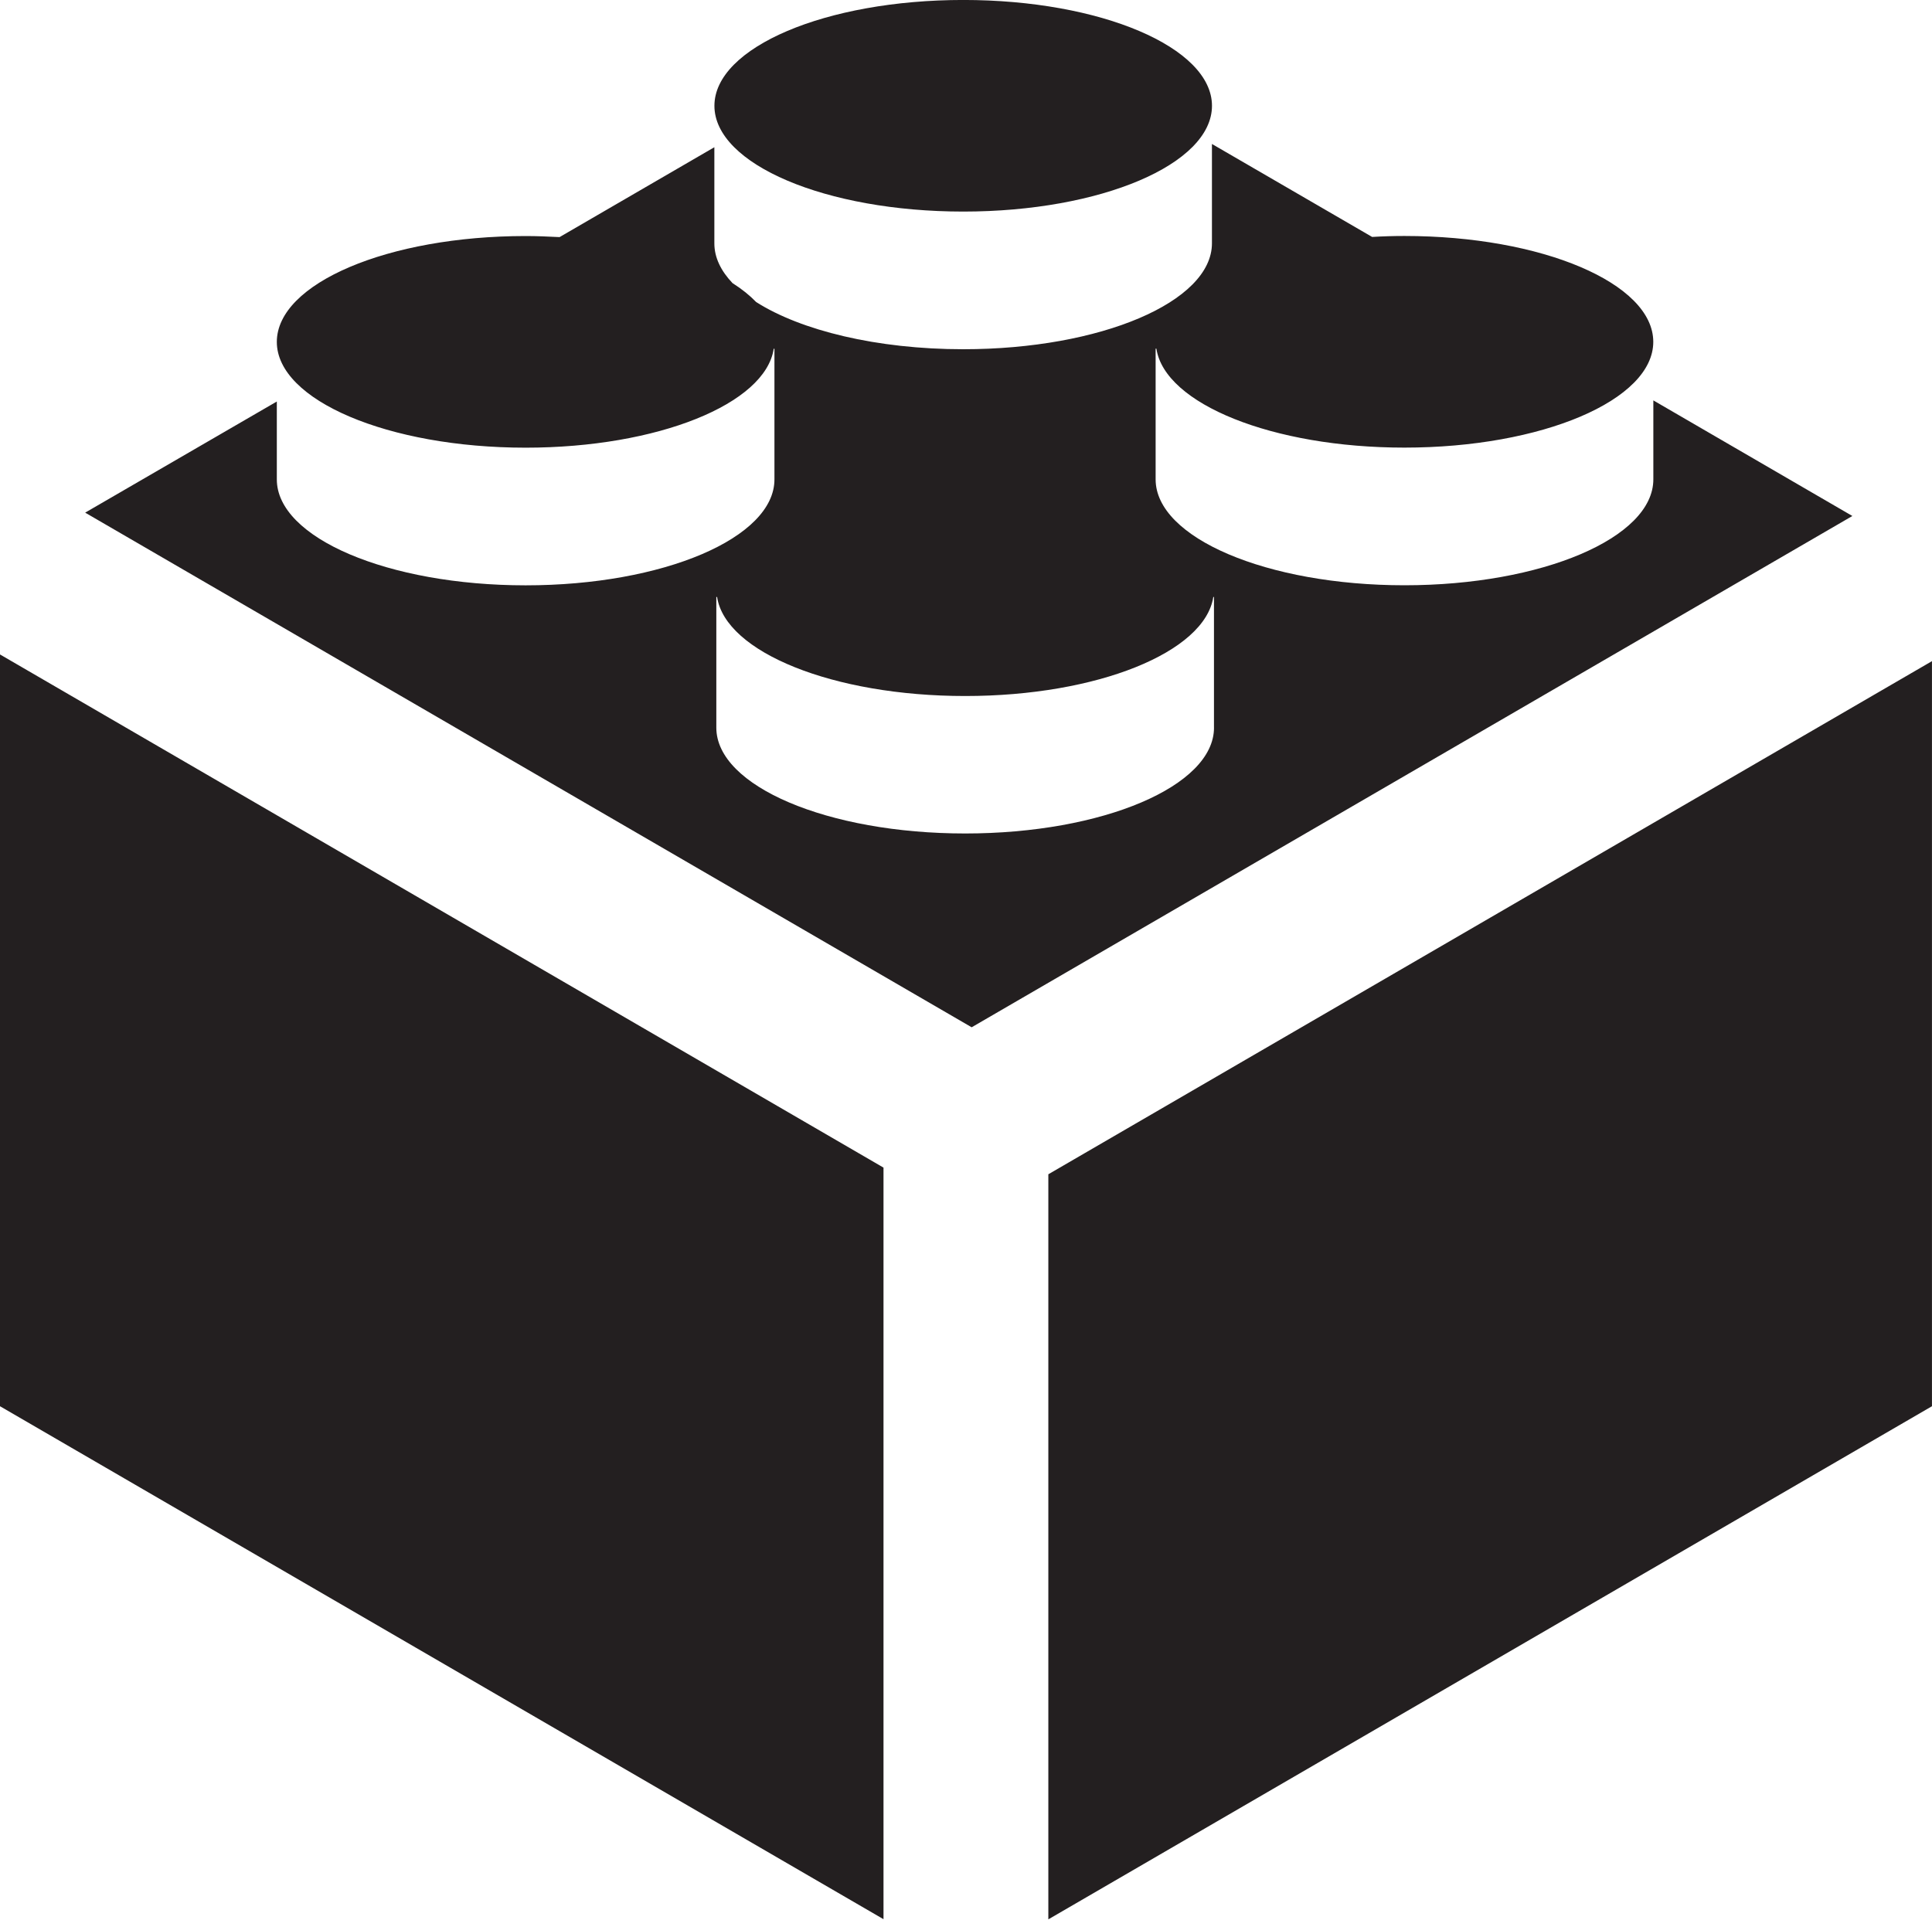
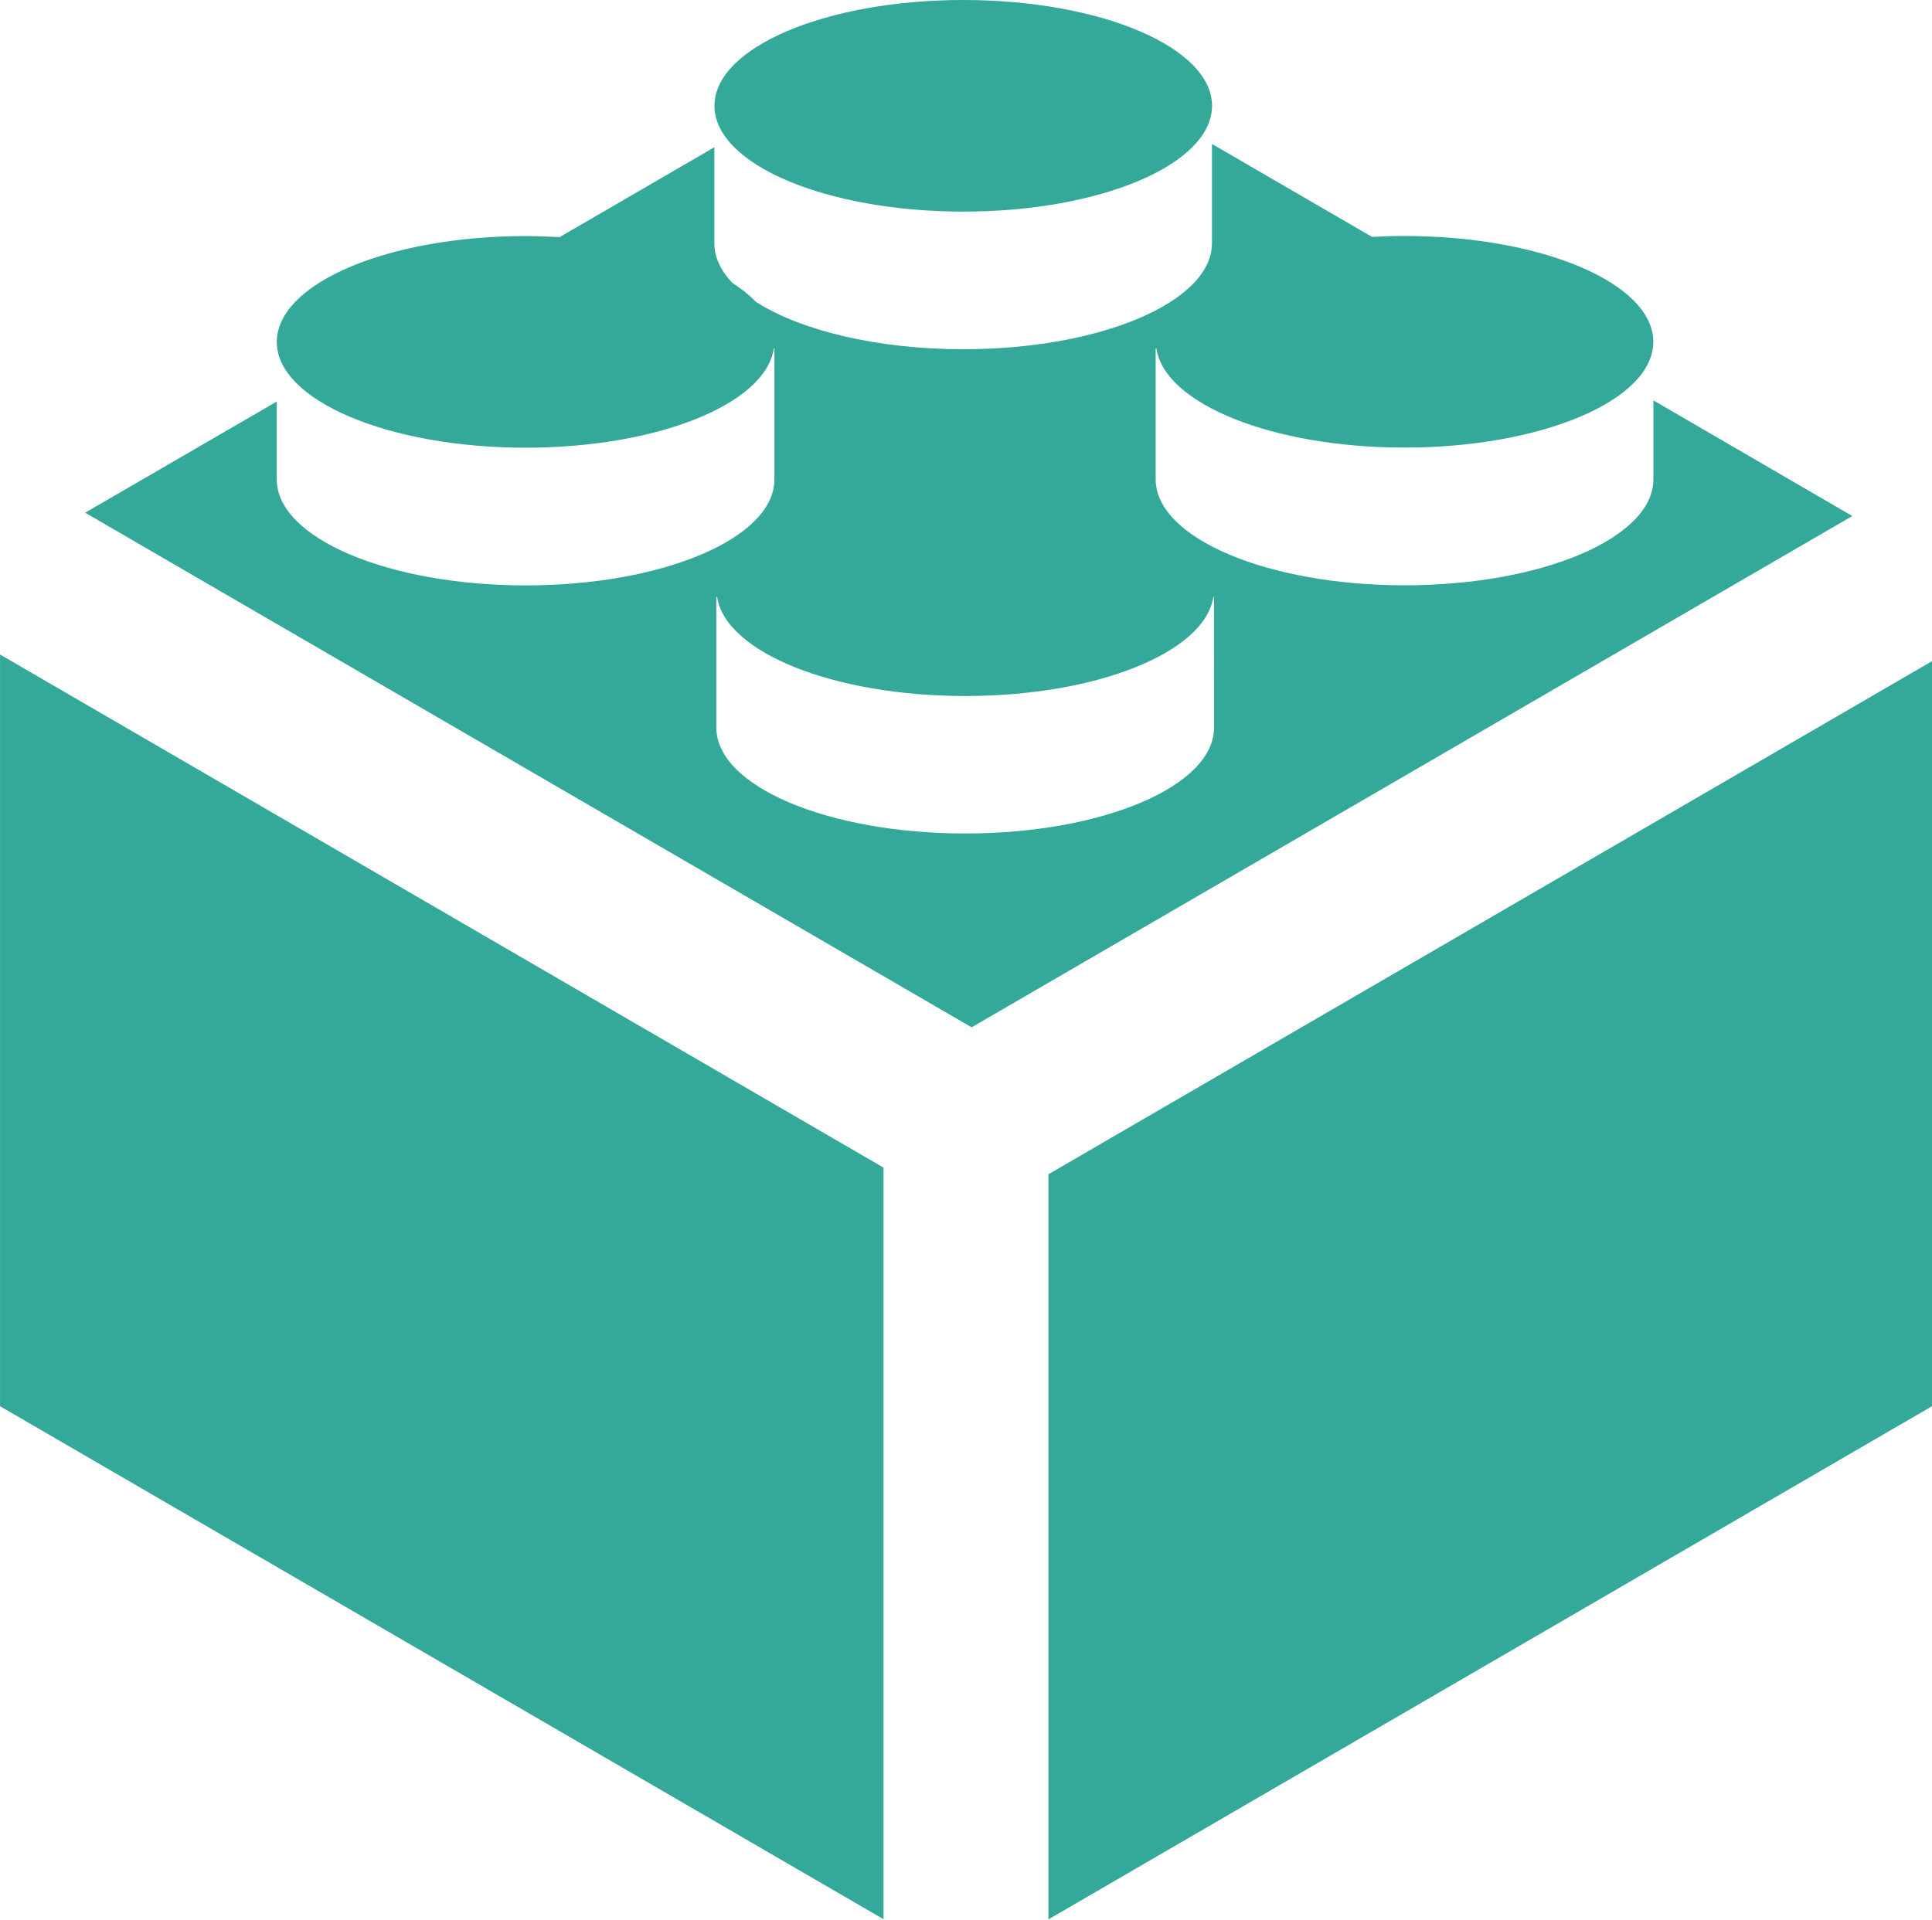
- <svg xmlns="http://www.w3.org/2000/svg" version="1.1" id="Layer_1" x="0px" y="0px" width="60px" height="59.62px" viewBox="226.001 226.19 60 59.62" enable-background="new 226.001 226.19 60 59.62" xml:space="preserve">
-   <path fill="#231F20" d="M226.001,269.871l27.438,15.934v-23.346l-27.438-15.94V269.871z M277.347,238.627v2.453 c0,1.817-3.458,3.29-7.73,3.29c-4.266,0-7.727-1.473-7.727-3.29v-4.059h0.024c0.26,1.714,3.604,3.073,7.702,3.073 c4.272,0,7.729-1.474,7.729-3.285c0-1.819-3.457-3.289-7.729-3.289c-0.339,0-0.675,0.01-1.002,0.03l-4.975-2.888v3.086 c0,1.817-3.454,3.29-7.723,3.29c-2.683,0-5.045-0.583-6.433-1.467c-0.196-0.203-0.439-0.401-0.732-0.586 c-0.363-0.381-0.565-0.797-0.565-1.236v-2.986l-4.807,2.792c-0.347-0.017-0.696-0.033-1.054-0.033c-4.267,0-7.727,1.469-7.727,3.289 c0,1.811,3.46,3.285,7.727,3.285c4.099,0,7.446-1.358,7.705-3.073h0.022v4.059c0,1.817-3.455,3.29-7.727,3.29 c-4.267,0-7.727-1.473-7.727-3.29v-2.42l-5.952,3.452l27.531,15.986l27.351-15.882L277.347,238.627z M263.703,248.793 c0,1.817-3.46,3.287-7.727,3.287c-4.269,0-7.729-1.47-7.729-3.287v-4.059h0.024c0.26,1.715,3.603,3.076,7.705,3.076 c4.101,0,7.443-1.361,7.705-3.076h0.021V248.793L263.703,248.793z M258.558,262.666v23.144L286,269.871v-23.144L258.558,262.666z  M255.917,232.762c4.269,0,7.723-1.47,7.723-3.286c0-1.814-3.454-3.287-7.723-3.287c-4.27,0-7.729,1.472-7.729,3.287 C248.187,231.292,251.647,232.762,255.917,232.762" />
+ <svg xmlns="http://www.w3.org/2000/svg" version="1.1" id="Layer_1" x="0px" y="0px" width="60px" height="59.621px" viewBox="0 0 60 59.621" enable-background="new 0 0 60 59.621" xml:space="preserve">
+   <path fill="#35A999" d="M0.001,43.681l27.438,15.935V36.269L0.001,20.33V43.681z M51.348,12.437v2.453  c0,1.817-3.459,3.291-7.73,3.291c-4.266,0-7.727-1.474-7.727-3.291v-4.059h0.023c0.26,1.714,3.604,3.072,7.702,3.072  c4.272,0,7.729-1.473,7.729-3.284c0-1.819-3.456-3.289-7.729-3.289c-0.339,0-0.675,0.01-1.003,0.03l-4.975-2.889v3.086  c0,1.817-3.453,3.291-7.723,3.291c-2.684,0-5.045-0.584-6.434-1.468c-0.195-0.202-0.438-0.401-0.731-0.586  c-0.363-0.381-0.565-0.797-0.565-1.235V4.574l-4.807,2.792c-0.348-0.017-0.695-0.033-1.055-0.033c-4.266,0-7.727,1.47-7.727,3.289  c0,1.812,3.461,3.285,7.727,3.285c4.1,0,7.447-1.358,7.705-3.073h0.022v4.059c0,1.817-3.454,3.291-7.728,3.291  c-4.266,0-7.727-1.474-7.727-3.291v-2.42l-5.951,3.453l27.53,15.985l27.351-15.882L51.348,12.437z M37.703,22.603  c0,1.817-3.46,3.287-7.727,3.287c-4.27,0-7.729-1.47-7.729-3.287v-4.059h0.024c0.26,1.715,3.603,3.076,7.705,3.076  c4.101,0,7.442-1.361,7.705-3.076h0.021L37.703,22.603L37.703,22.603z M32.559,36.476v23.145L60,43.681V20.538L32.559,36.476z   M29.917,6.573c4.269,0,7.724-1.47,7.724-3.286C37.641,1.472,34.186,0,29.917,0c-4.271,0-7.729,1.473-7.729,3.287  C22.188,5.103,25.646,6.573,29.917,6.573" />
</svg>
